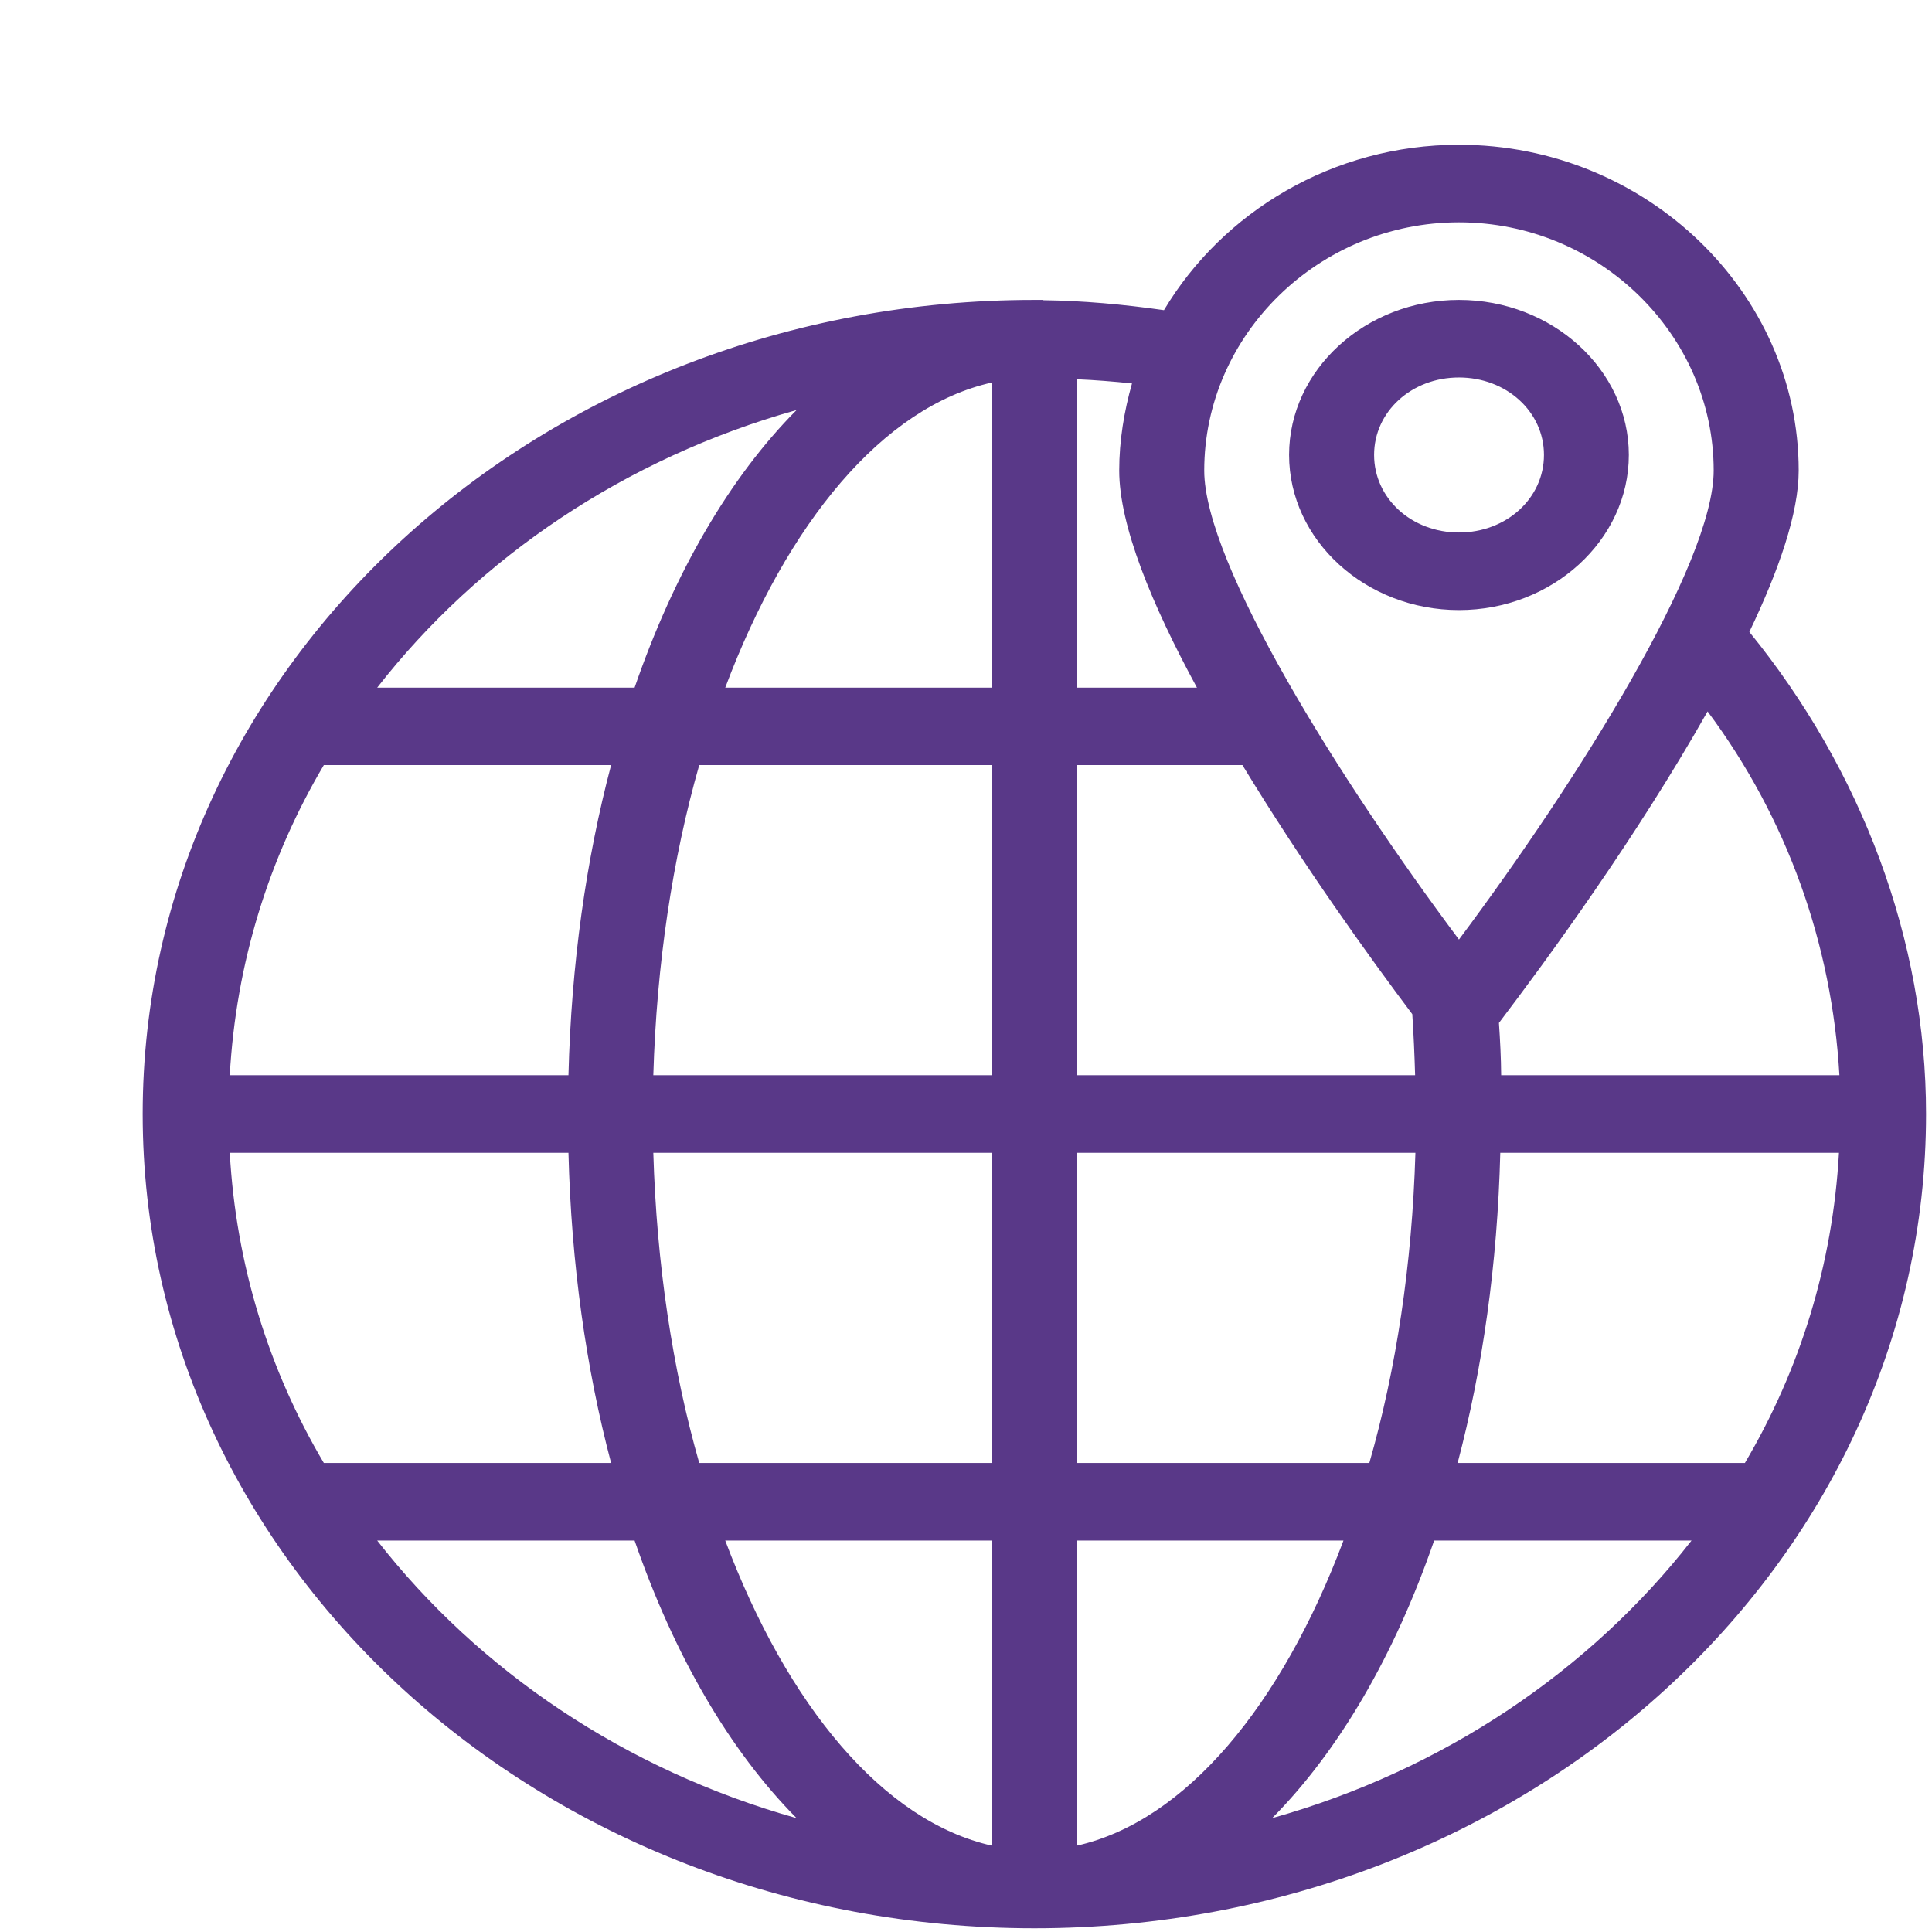
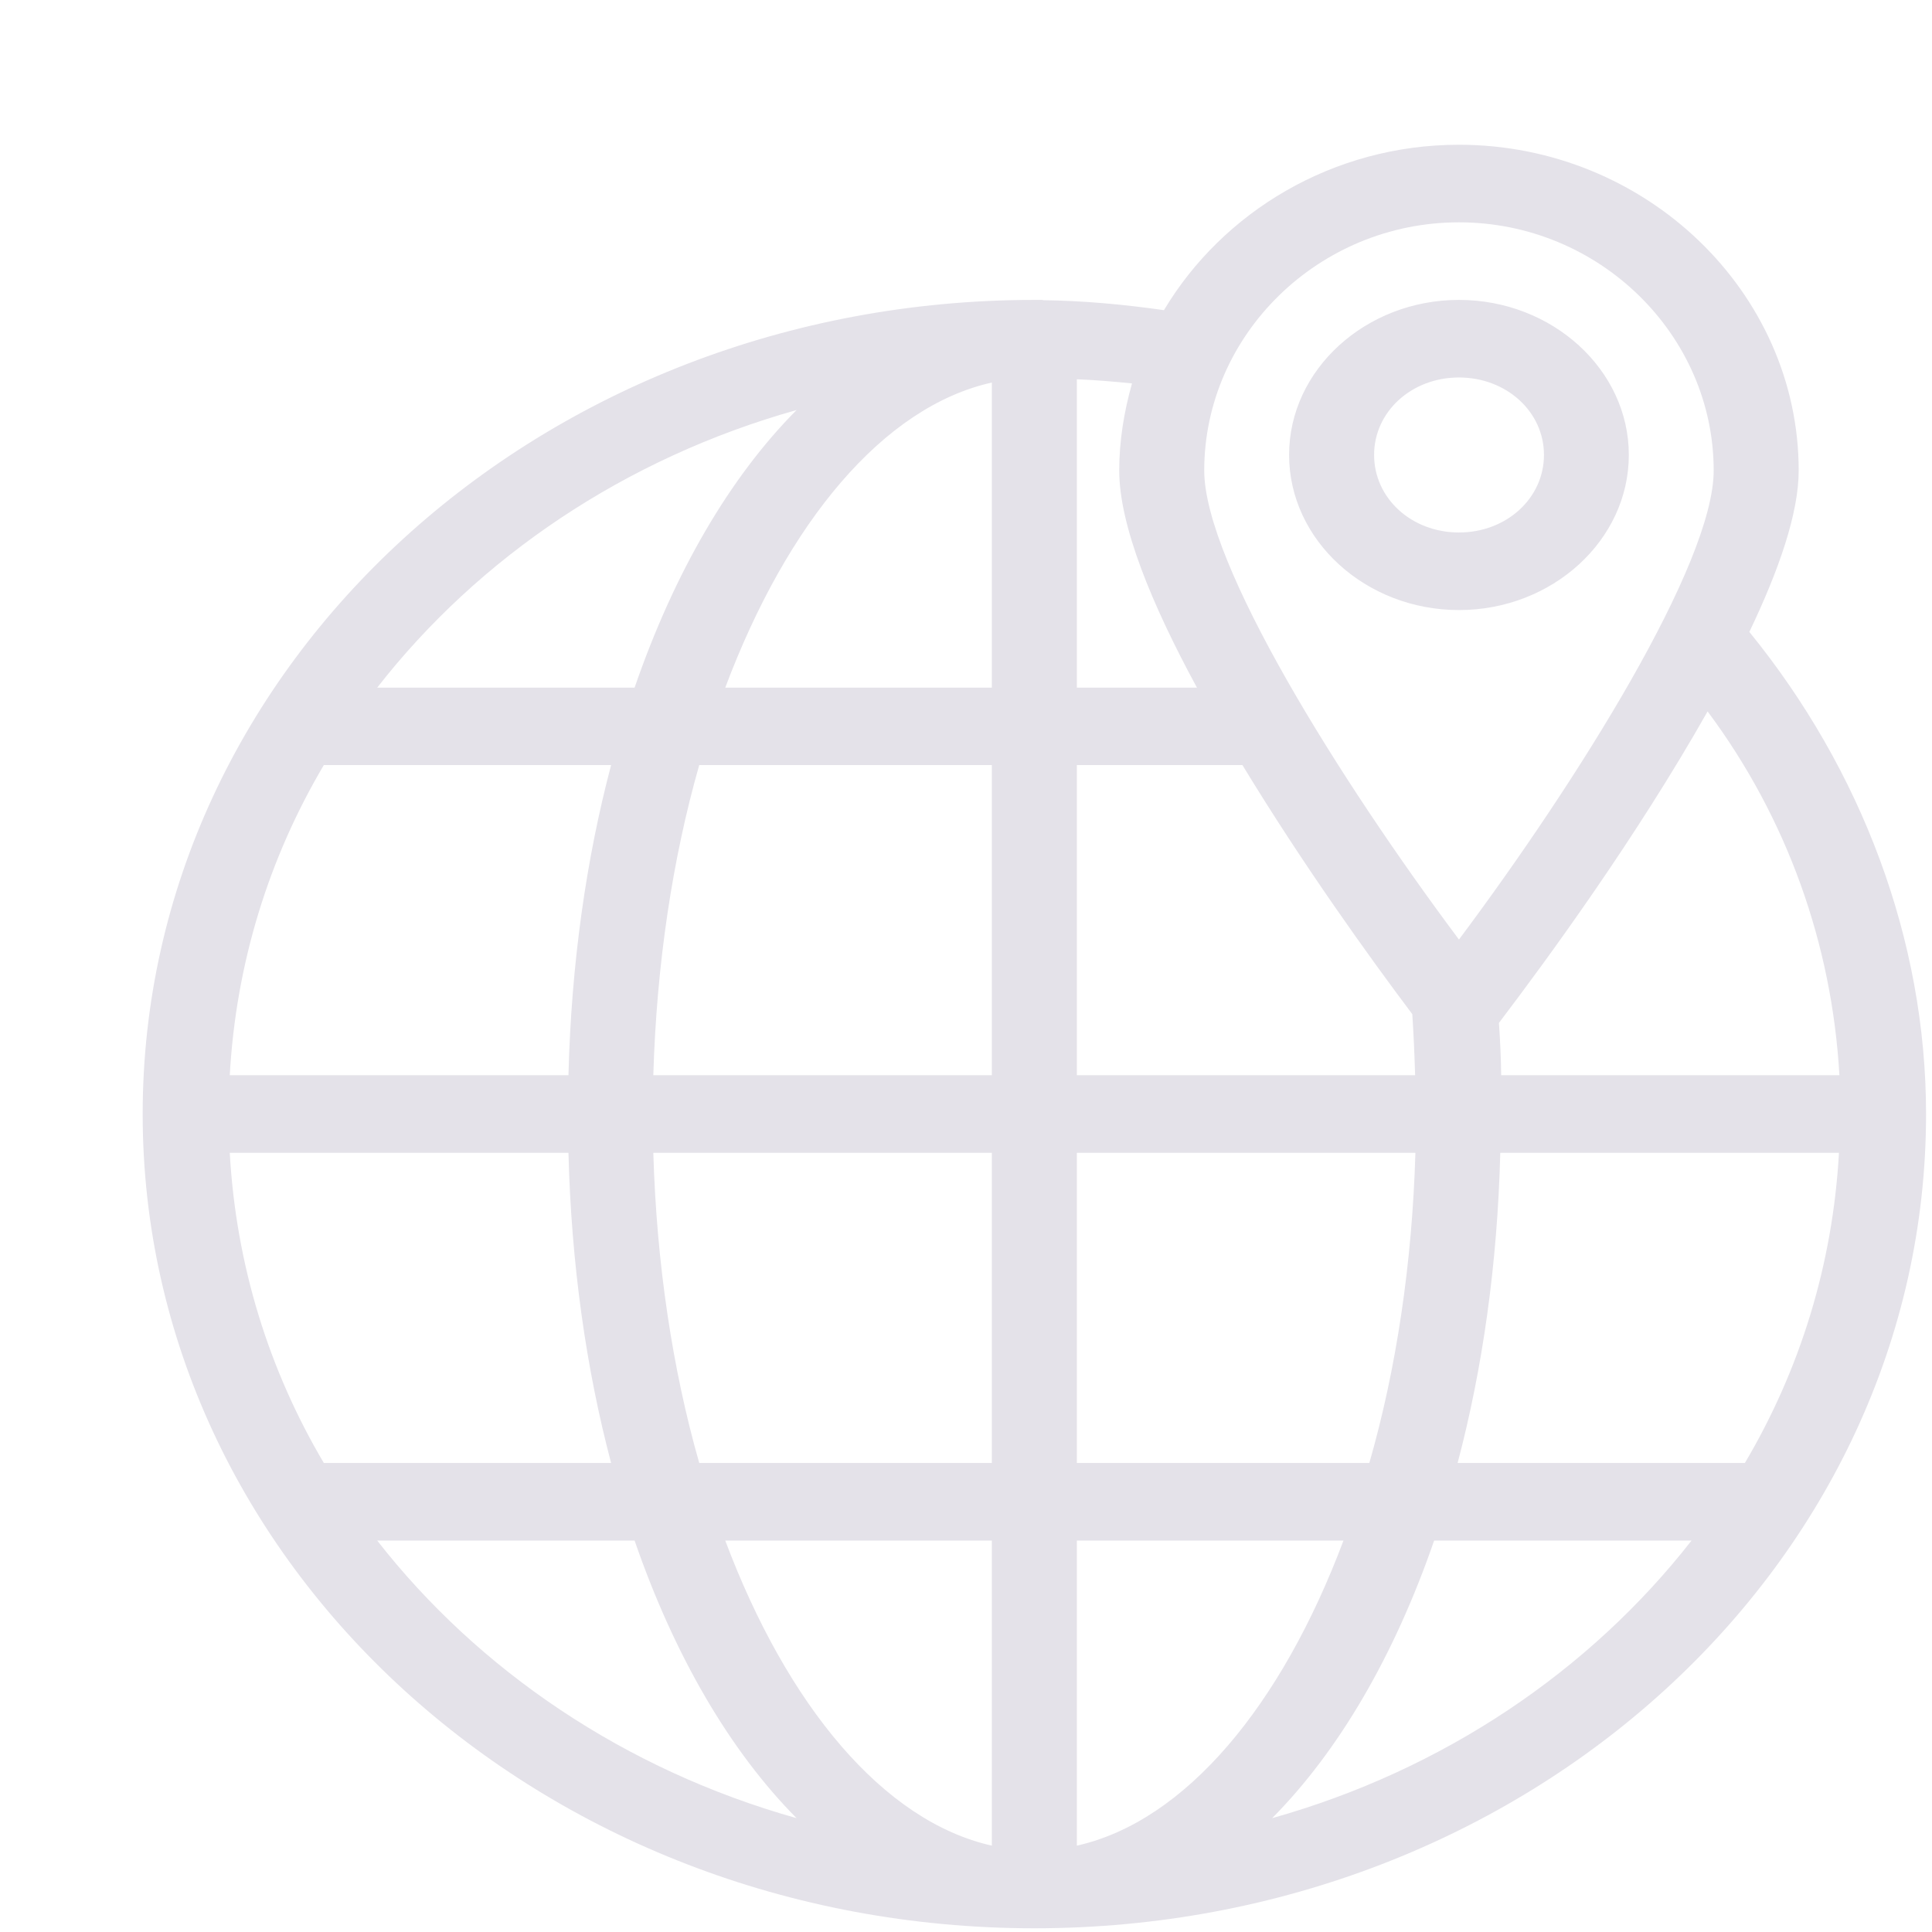
<svg xmlns="http://www.w3.org/2000/svg" width="13" height="13" viewBox="0 0 13 13" fill="none">
-   <path d="M9.817 0.974C8.969 0.974 8.227 1.426 7.832 2.087C7.559 2.048 7.284 2.023 7.017 2.02V2.018H6.96C3.645 2.018 0.96 4.47 0.96 7.496C0.96 10.523 3.645 12.975 6.96 12.975C10.275 12.975 12.96 10.523 12.96 7.496C12.96 6.325 12.525 5.179 11.771 4.252C11.97 3.836 12.103 3.453 12.103 3.166C12.103 1.966 11.074 0.974 9.817 0.974ZM9.817 1.496C10.76 1.496 11.531 2.252 11.531 3.166C11.531 3.792 10.617 5.252 9.817 6.322C9.017 5.252 8.103 3.792 8.103 3.166C8.103 2.252 8.874 1.496 9.817 1.496ZM9.817 2.018C9.189 2.018 8.674 2.488 8.674 3.061C8.674 3.635 9.189 4.105 9.817 4.105C10.445 4.105 10.96 3.635 10.96 3.061C10.96 2.488 10.445 2.018 9.817 2.018ZM9.817 2.54C10.136 2.54 10.389 2.77 10.389 3.061C10.389 3.353 10.136 3.583 9.817 3.583C9.498 3.583 9.246 3.353 9.246 3.061C9.246 2.77 9.498 2.54 9.817 2.54ZM7.246 2.552C7.367 2.557 7.492 2.567 7.617 2.58C7.564 2.768 7.531 2.964 7.531 3.166C7.531 3.537 7.751 4.069 8.054 4.627H7.246V2.552ZM6.674 2.574V4.627H4.88C5.297 3.517 5.942 2.737 6.674 2.574ZM5.36 2.759C4.91 3.212 4.537 3.853 4.27 4.627H2.538C3.222 3.75 4.207 3.083 5.36 2.759ZM11.49 4.787C12.027 5.507 12.327 6.357 12.377 7.235H10.101C10.1 7.116 10.094 7.001 10.086 6.883C10.416 6.448 11.006 5.642 11.49 4.787ZM2.179 5.148H4.112C3.944 5.783 3.844 6.486 3.825 7.235H1.546C1.588 6.483 1.808 5.775 2.179 5.148ZM4.705 5.148H6.674V7.235H4.396C4.418 6.488 4.525 5.778 4.705 5.148ZM7.246 5.148H8.36C8.771 5.824 9.21 6.434 9.503 6.824C9.512 6.958 9.518 7.097 9.522 7.235H7.246V5.148ZM1.546 7.757H3.825C3.844 8.506 3.944 9.209 4.112 9.844H2.179C1.808 9.217 1.588 8.509 1.546 7.757ZM4.396 7.757H6.674V9.844H4.705C4.525 9.214 4.418 8.504 4.396 7.757ZM7.246 7.757H9.524C9.502 8.504 9.395 9.214 9.214 9.844H7.246V7.757ZM10.095 7.757H12.374C12.332 8.509 12.112 9.217 11.741 9.844H9.808C9.976 9.209 10.076 8.506 10.095 7.757ZM2.538 10.366H4.27C4.537 11.139 4.91 11.78 5.36 12.234C4.207 11.91 3.222 11.242 2.538 10.366ZM4.88 10.366H6.674V12.419C5.943 12.255 5.297 11.476 4.88 10.366ZM7.246 10.366H9.04C8.623 11.476 7.977 12.255 7.246 12.419V10.366ZM9.65 10.366H11.382C10.698 11.242 9.713 11.91 8.56 12.234C9.01 11.78 9.383 11.139 9.65 10.366Z" fill="#593888" />
+   <path d="M9.817 0.974C8.969 0.974 8.227 1.426 7.832 2.087C7.559 2.048 7.284 2.023 7.017 2.02V2.018H6.96C3.645 2.018 0.96 4.47 0.96 7.496C0.96 10.523 3.645 12.975 6.96 12.975C10.275 12.975 12.96 10.523 12.96 7.496C12.96 6.325 12.525 5.179 11.771 4.252C11.97 3.836 12.103 3.453 12.103 3.166C12.103 1.966 11.074 0.974 9.817 0.974ZM9.817 1.496C10.76 1.496 11.531 2.252 11.531 3.166C11.531 3.792 10.617 5.252 9.817 6.322C9.017 5.252 8.103 3.792 8.103 3.166C8.103 2.252 8.874 1.496 9.817 1.496ZM9.817 2.018C9.189 2.018 8.674 2.488 8.674 3.061C8.674 3.635 9.189 4.105 9.817 4.105C10.445 4.105 10.96 3.635 10.96 3.061C10.96 2.488 10.445 2.018 9.817 2.018ZM9.817 2.54C10.136 2.54 10.389 2.77 10.389 3.061C10.389 3.353 10.136 3.583 9.817 3.583C9.498 3.583 9.246 3.353 9.246 3.061C9.246 2.77 9.498 2.54 9.817 2.54ZM7.246 2.552C7.367 2.557 7.492 2.567 7.617 2.58C7.564 2.768 7.531 2.964 7.531 3.166C7.531 3.537 7.751 4.069 8.054 4.627H7.246V2.552ZM6.674 2.574V4.627H4.88C5.297 3.517 5.942 2.737 6.674 2.574ZM5.36 2.759C4.91 3.212 4.537 3.853 4.27 4.627H2.538C3.222 3.75 4.207 3.083 5.36 2.759ZM11.49 4.787C12.027 5.507 12.327 6.357 12.377 7.235H10.101C10.1 7.116 10.094 7.001 10.086 6.883C10.416 6.448 11.006 5.642 11.49 4.787ZM2.179 5.148H4.112C3.944 5.783 3.844 6.486 3.825 7.235H1.546C1.588 6.483 1.808 5.775 2.179 5.148ZM4.705 5.148H6.674V7.235H4.396C4.418 6.488 4.525 5.778 4.705 5.148ZM7.246 5.148H8.36C8.771 5.824 9.21 6.434 9.503 6.824C9.512 6.958 9.518 7.097 9.522 7.235H7.246V5.148ZM1.546 7.757H3.825C3.844 8.506 3.944 9.209 4.112 9.844H2.179C1.808 9.217 1.588 8.509 1.546 7.757ZM4.396 7.757H6.674V9.844H4.705C4.525 9.214 4.418 8.504 4.396 7.757ZM7.246 7.757H9.524C9.502 8.504 9.395 9.214 9.214 9.844H7.246V7.757ZM10.095 7.757H12.374C12.332 8.509 12.112 9.217 11.741 9.844H9.808C9.976 9.209 10.076 8.506 10.095 7.757ZM2.538 10.366H4.27C4.537 11.139 4.91 11.78 5.36 12.234C4.207 11.91 3.222 11.242 2.538 10.366ZM4.88 10.366H6.674V12.419C5.943 12.255 5.297 11.476 4.88 10.366ZM7.246 10.366H9.04C8.623 11.476 7.977 12.255 7.246 12.419V10.366ZM9.65 10.366H11.382C10.698 11.242 9.713 11.91 8.56 12.234C9.01 11.78 9.383 11.139 9.65 10.366Z" fill="#e4e2e9" />
</svg>
